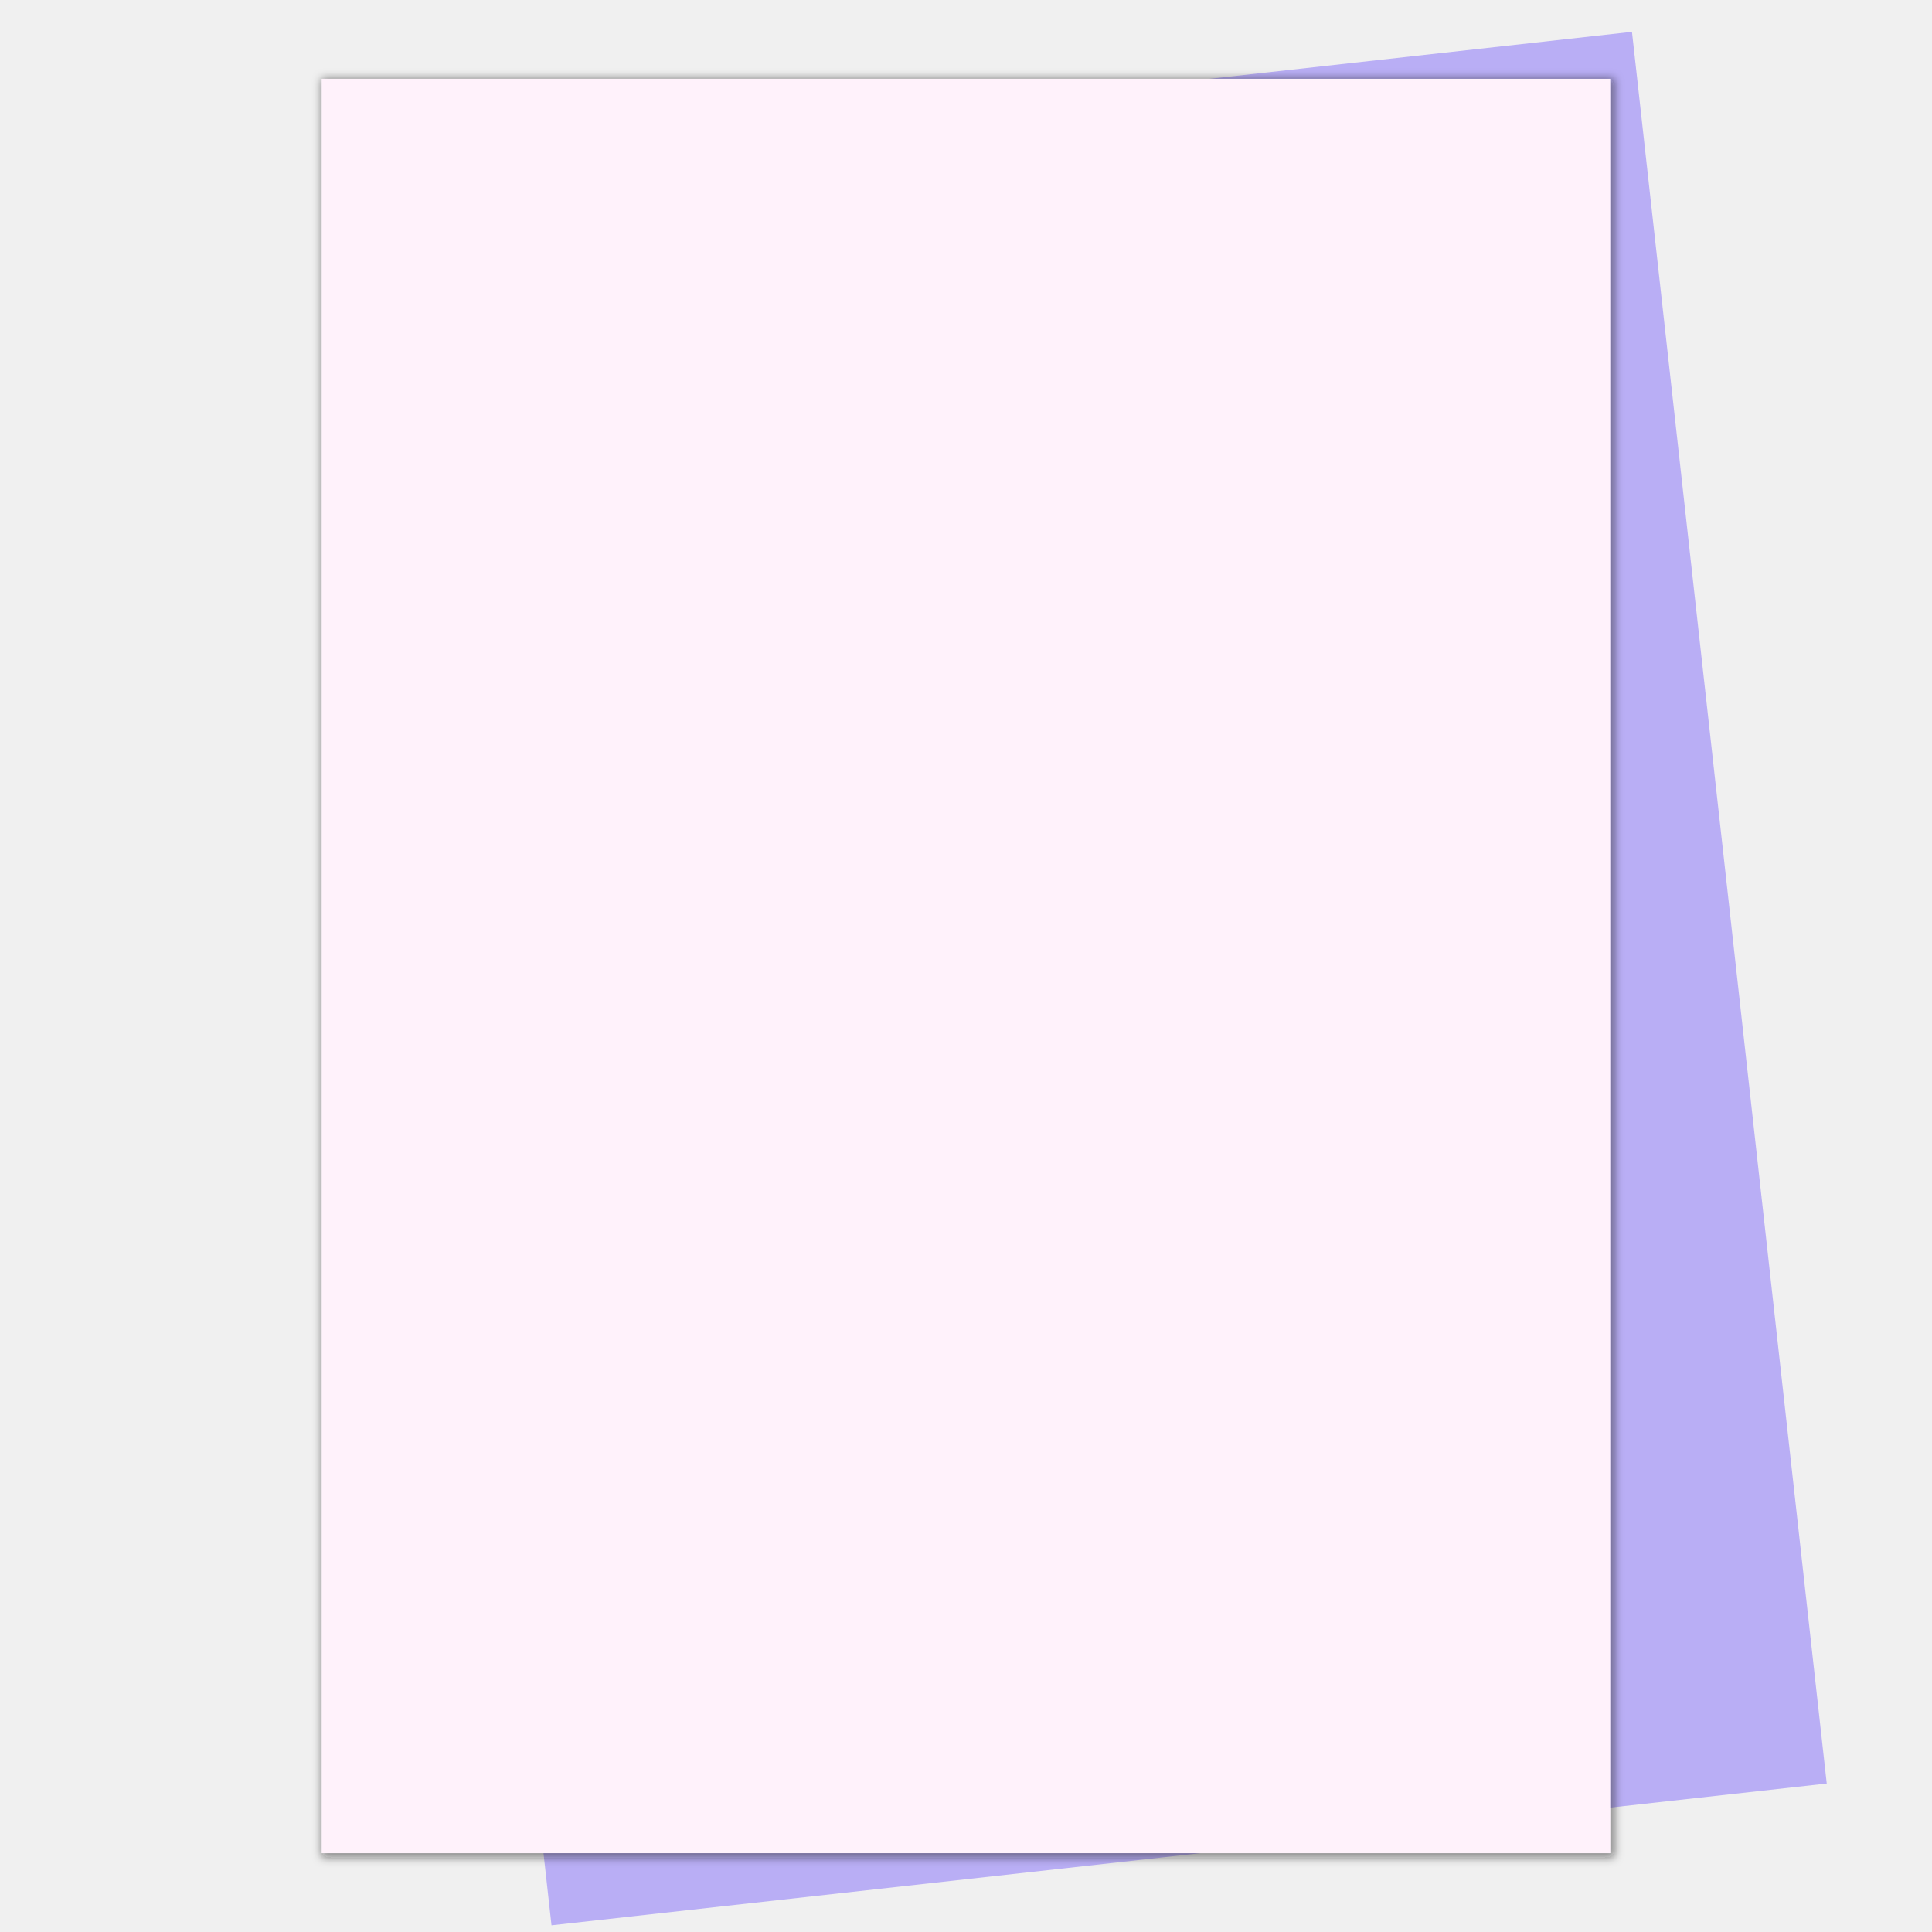
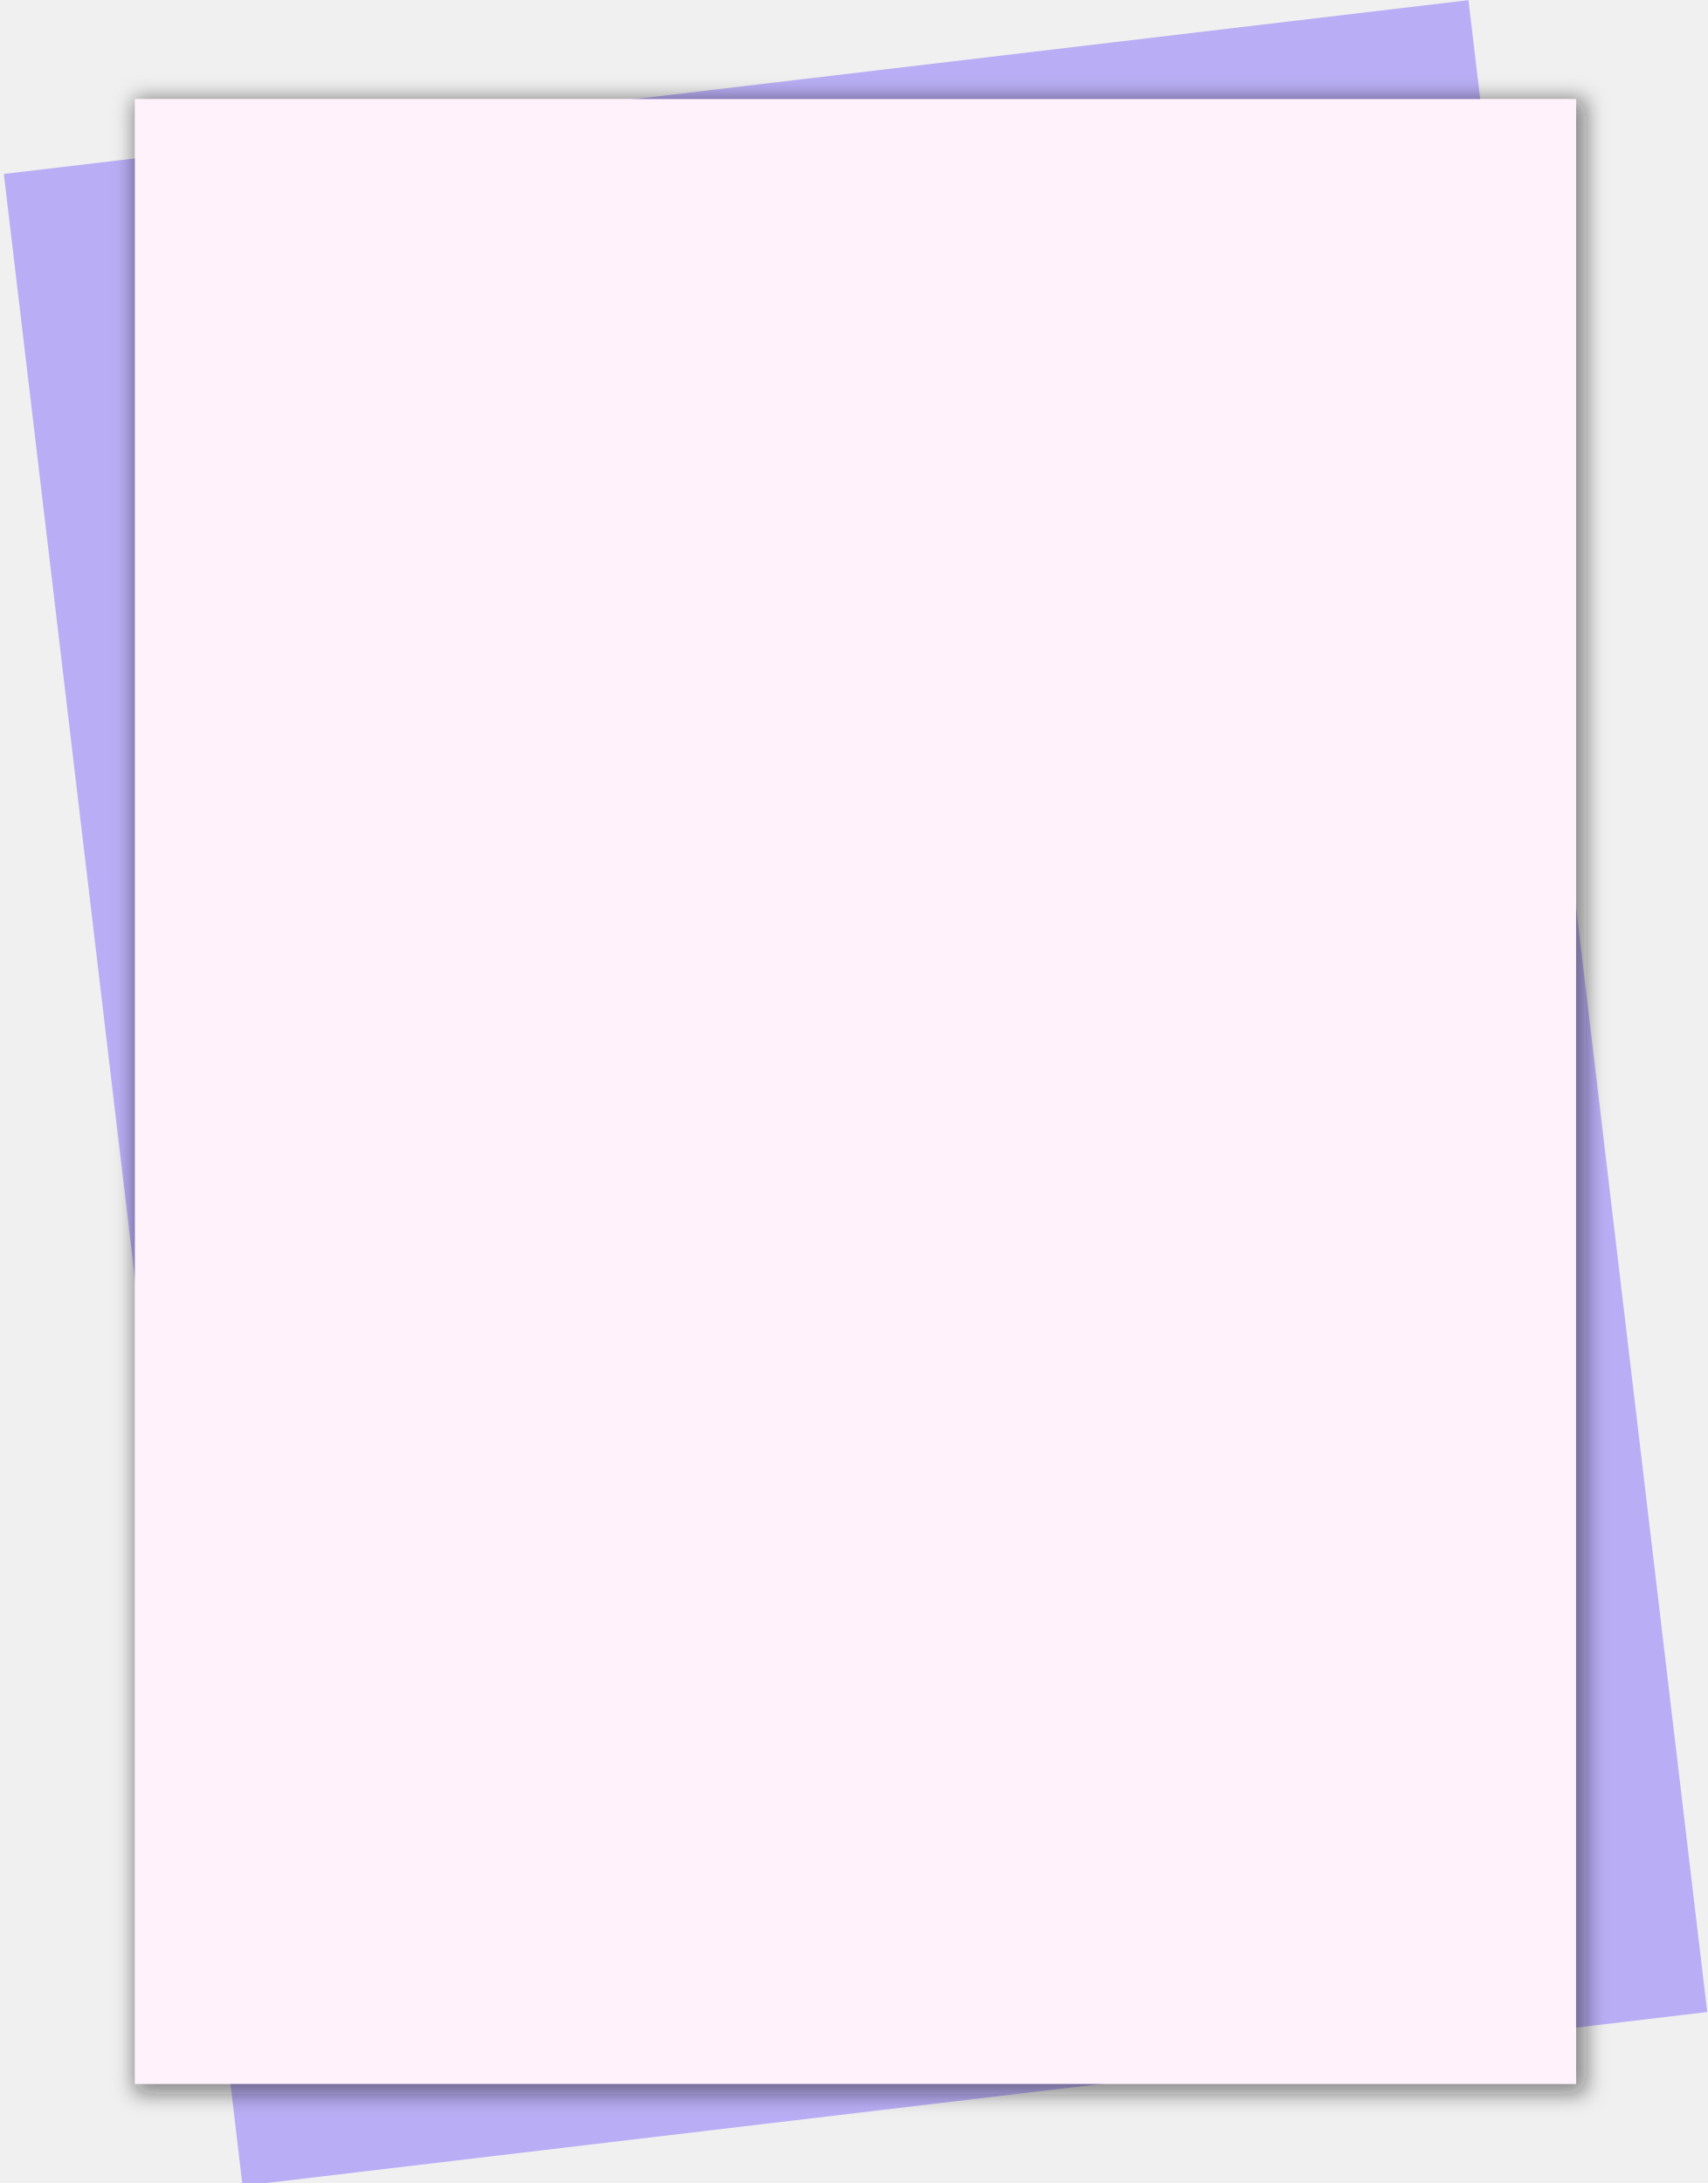
- <svg xmlns="http://www.w3.org/2000/svg" xmlns:xlink="http://www.w3.org/1999/xlink" version="1.1" preserveAspectRatio="xMidYMid meet" viewBox="0 0 960 960" width="100%" height="100%">
+ <svg xmlns="http://www.w3.org/2000/svg" xmlns:xlink="http://www.w3.org/1999/xlink" version="1.1" preserveAspectRatio="xMidYMid meet" viewBox="0 0 366 468" width="100%" height="100%">
  <defs>
-     <path d="M177.26 86.27L810.92 15.81L907.7 886.24L274.04 956.69L177.26 86.27Z" id="ah0EA7w2s" />
-     <path d="M159.89 39.15L800.11 39.15L800.11 920.85L159.89 920.85L159.89 39.15Z" id="a6T1bWOI6h" />
+     <path d="M0.82 37.29L314.81 0.03L366 431.35L52 468.61L0.82 37.29Z" id="a5mwln280" />
+     <path d="M28.94 21.26L337.88 21.26L337.88 446.74L28.94 446.74L28.94 21.26Z" id="l3LolUvWC" />
  </defs>
  <g>
    <g>
      <g>
-         <use xlink:href="#ah0EA7w2s" opacity="1" fill="#b9aef5" fill-opacity="1" />
+         <use xlink:href="#a5mwln280" opacity="1" fill="#b9aef5" fill-opacity="1" />
      </g>
      <g>
        <g>
-           <filter id="shadow3519232" x="142.89" y="22.15" width="675.21" height="916.69" filterUnits="userSpaceOnUse" primitiveUnits="userSpaceOnUse">
+           <filter id="shadow170012" x="11.94" y="4.26" width="343.95" height="460.48" filterUnits="userSpaceOnUse" primitiveUnits="userSpaceOnUse">
            <feFlood />
            <feComposite in2="SourceAlpha" operator="in" />
            <feGaussianBlur stdDeviation="2.24" />
            <feOffset dx="1" dy="1" result="afterOffset" />
            <feFlood flood-color="#0e0e0e" flood-opacity="0.5" />
            <feComposite in2="afterOffset" operator="in" />
            <feMorphology operator="dilate" radius="1" />
            <feComposite in2="SourceAlpha" operator="out" />
          </filter>
-           <path d="M159.89 39.15L800.11 39.15L800.11 920.85L159.89 920.85L159.89 39.15Z" id="e4jEc0UTK" fill="white" fill-opacity="1" filter="url(#shadow3519232)" />
+           <path d="M28.94 21.26L337.88 21.26L337.88 446.74L28.94 446.74L28.94 21.26Z" id="a1DwY5LzQ9" fill="white" fill-opacity="1" filter="url(#shadow170012)" />
        </g>
-         <use xlink:href="#a6T1bWOI6h" opacity="1" fill="#fff2fb" fill-opacity="1" />
+         <use xlink:href="#l3LolUvWC" opacity="1" fill="#fff2fb" fill-opacity="1" />
      </g>
    </g>
  </g>
</svg>
